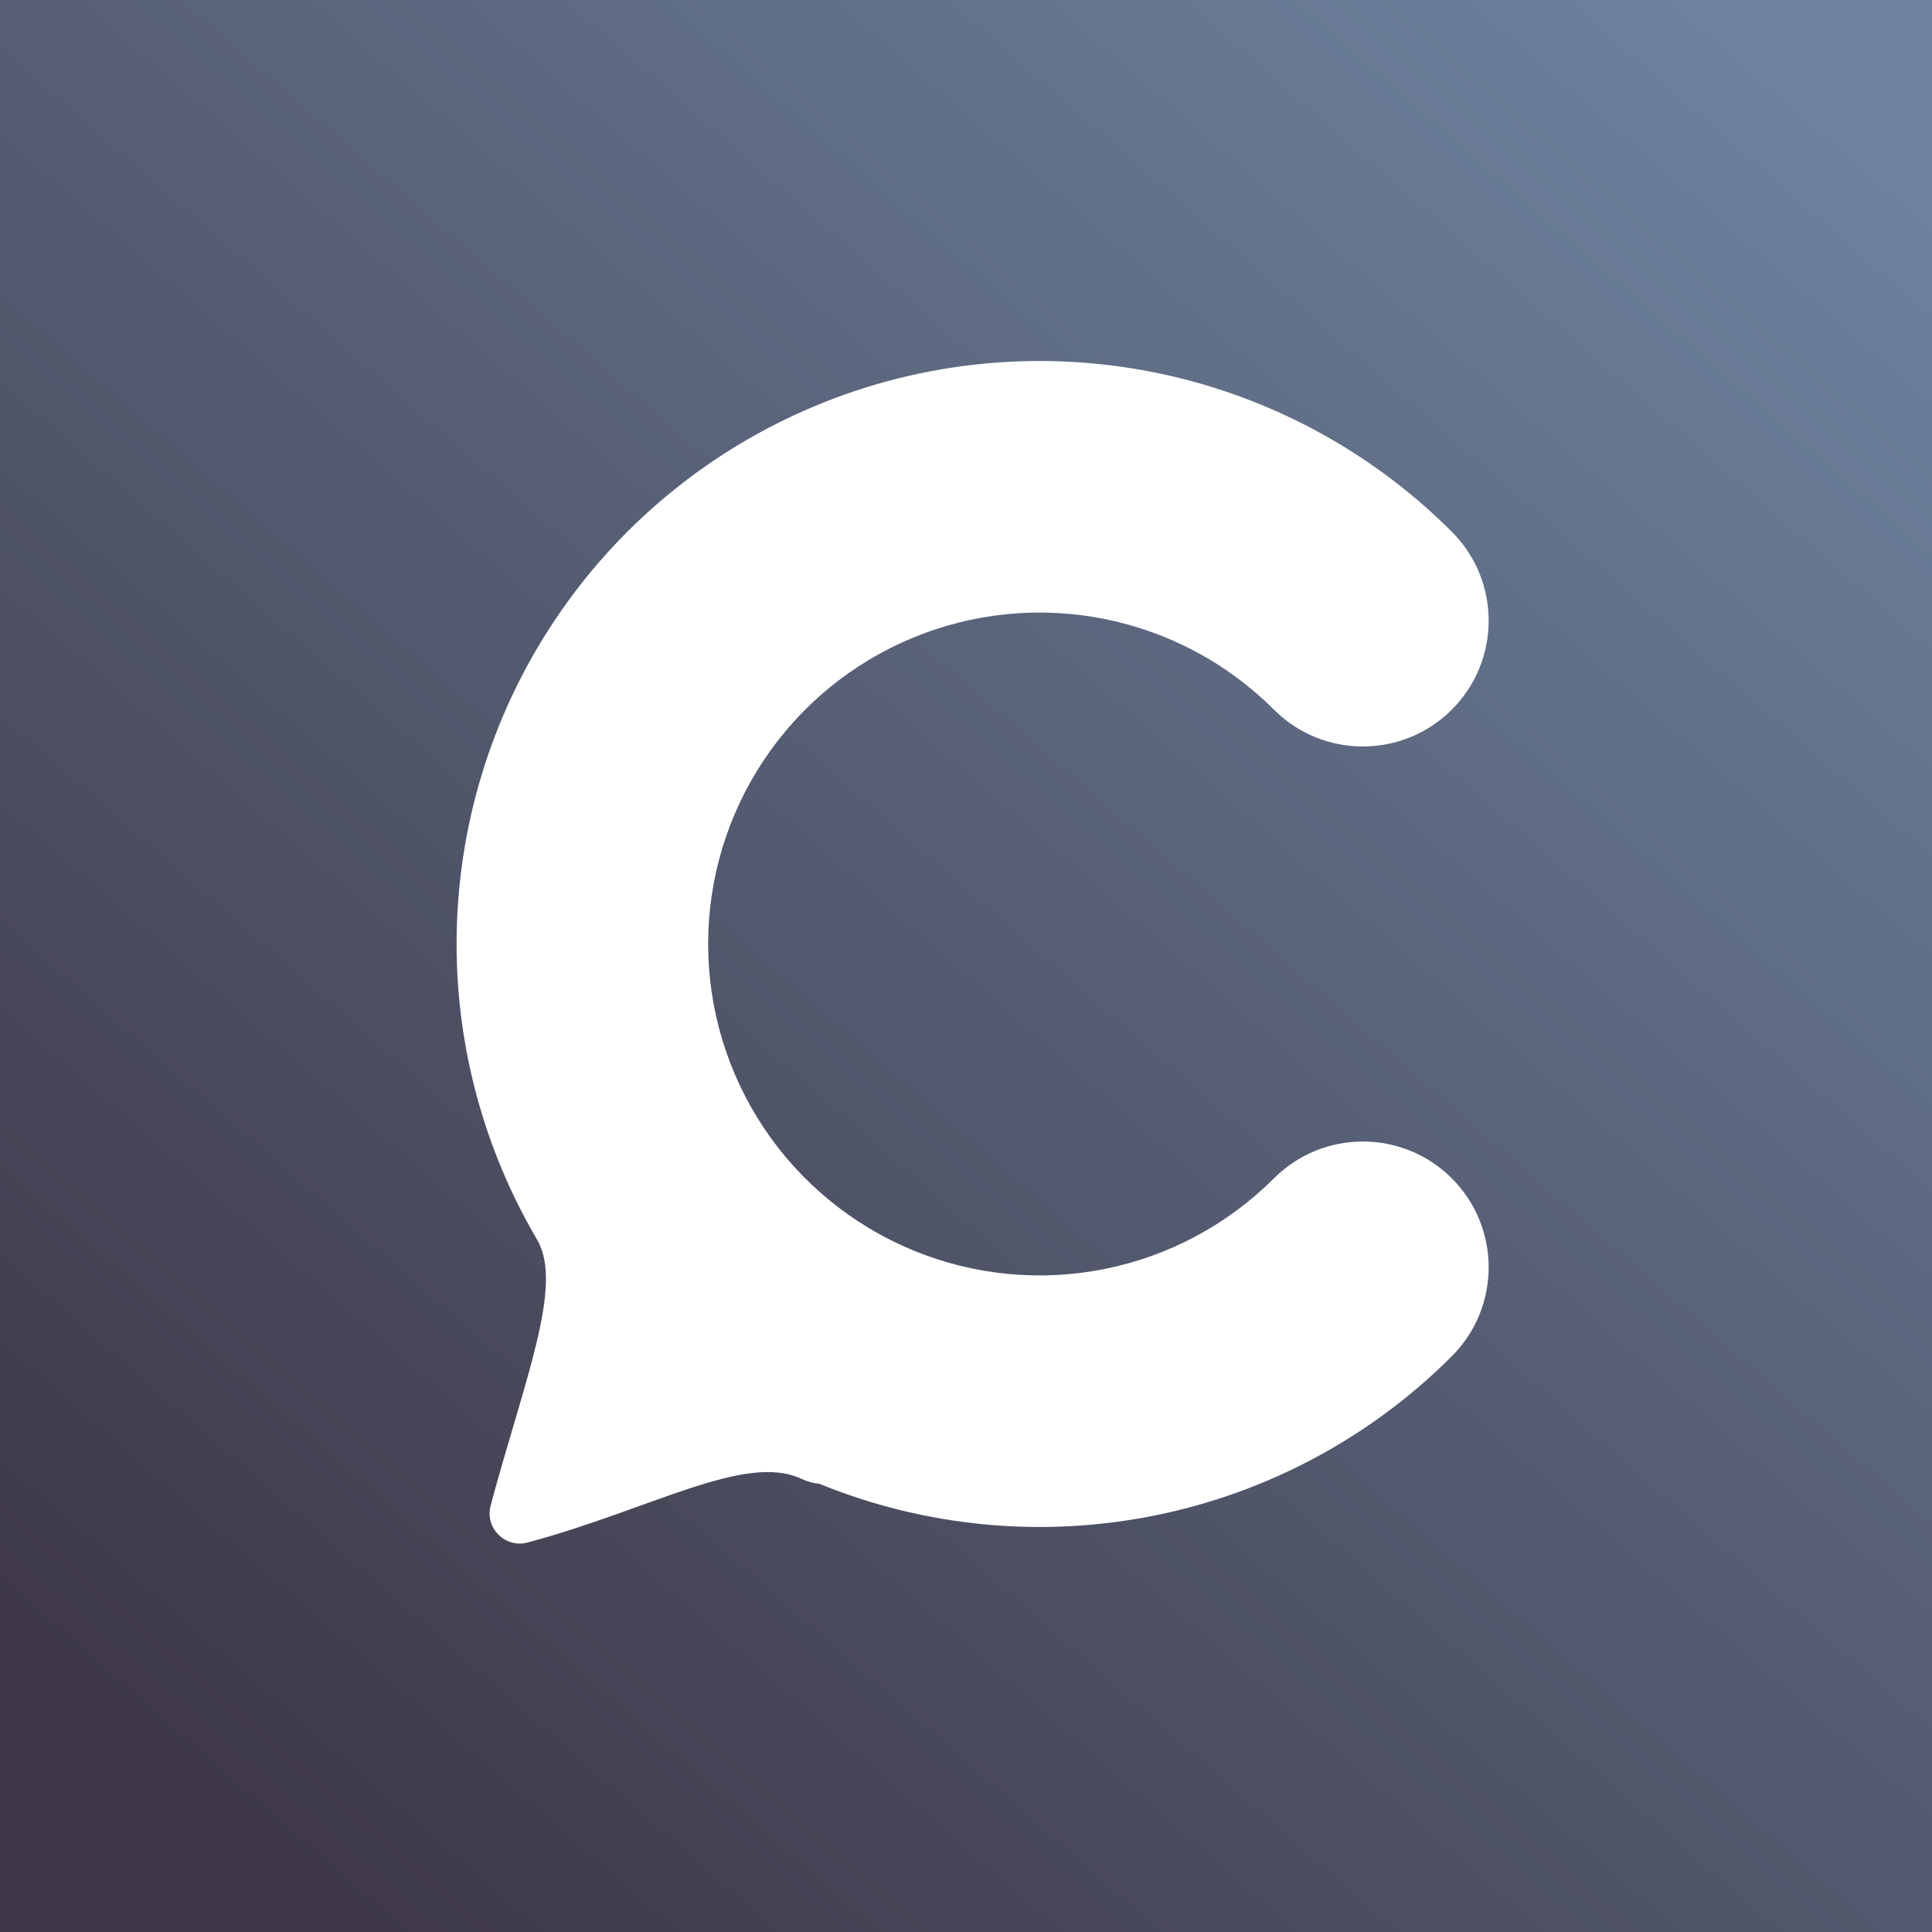
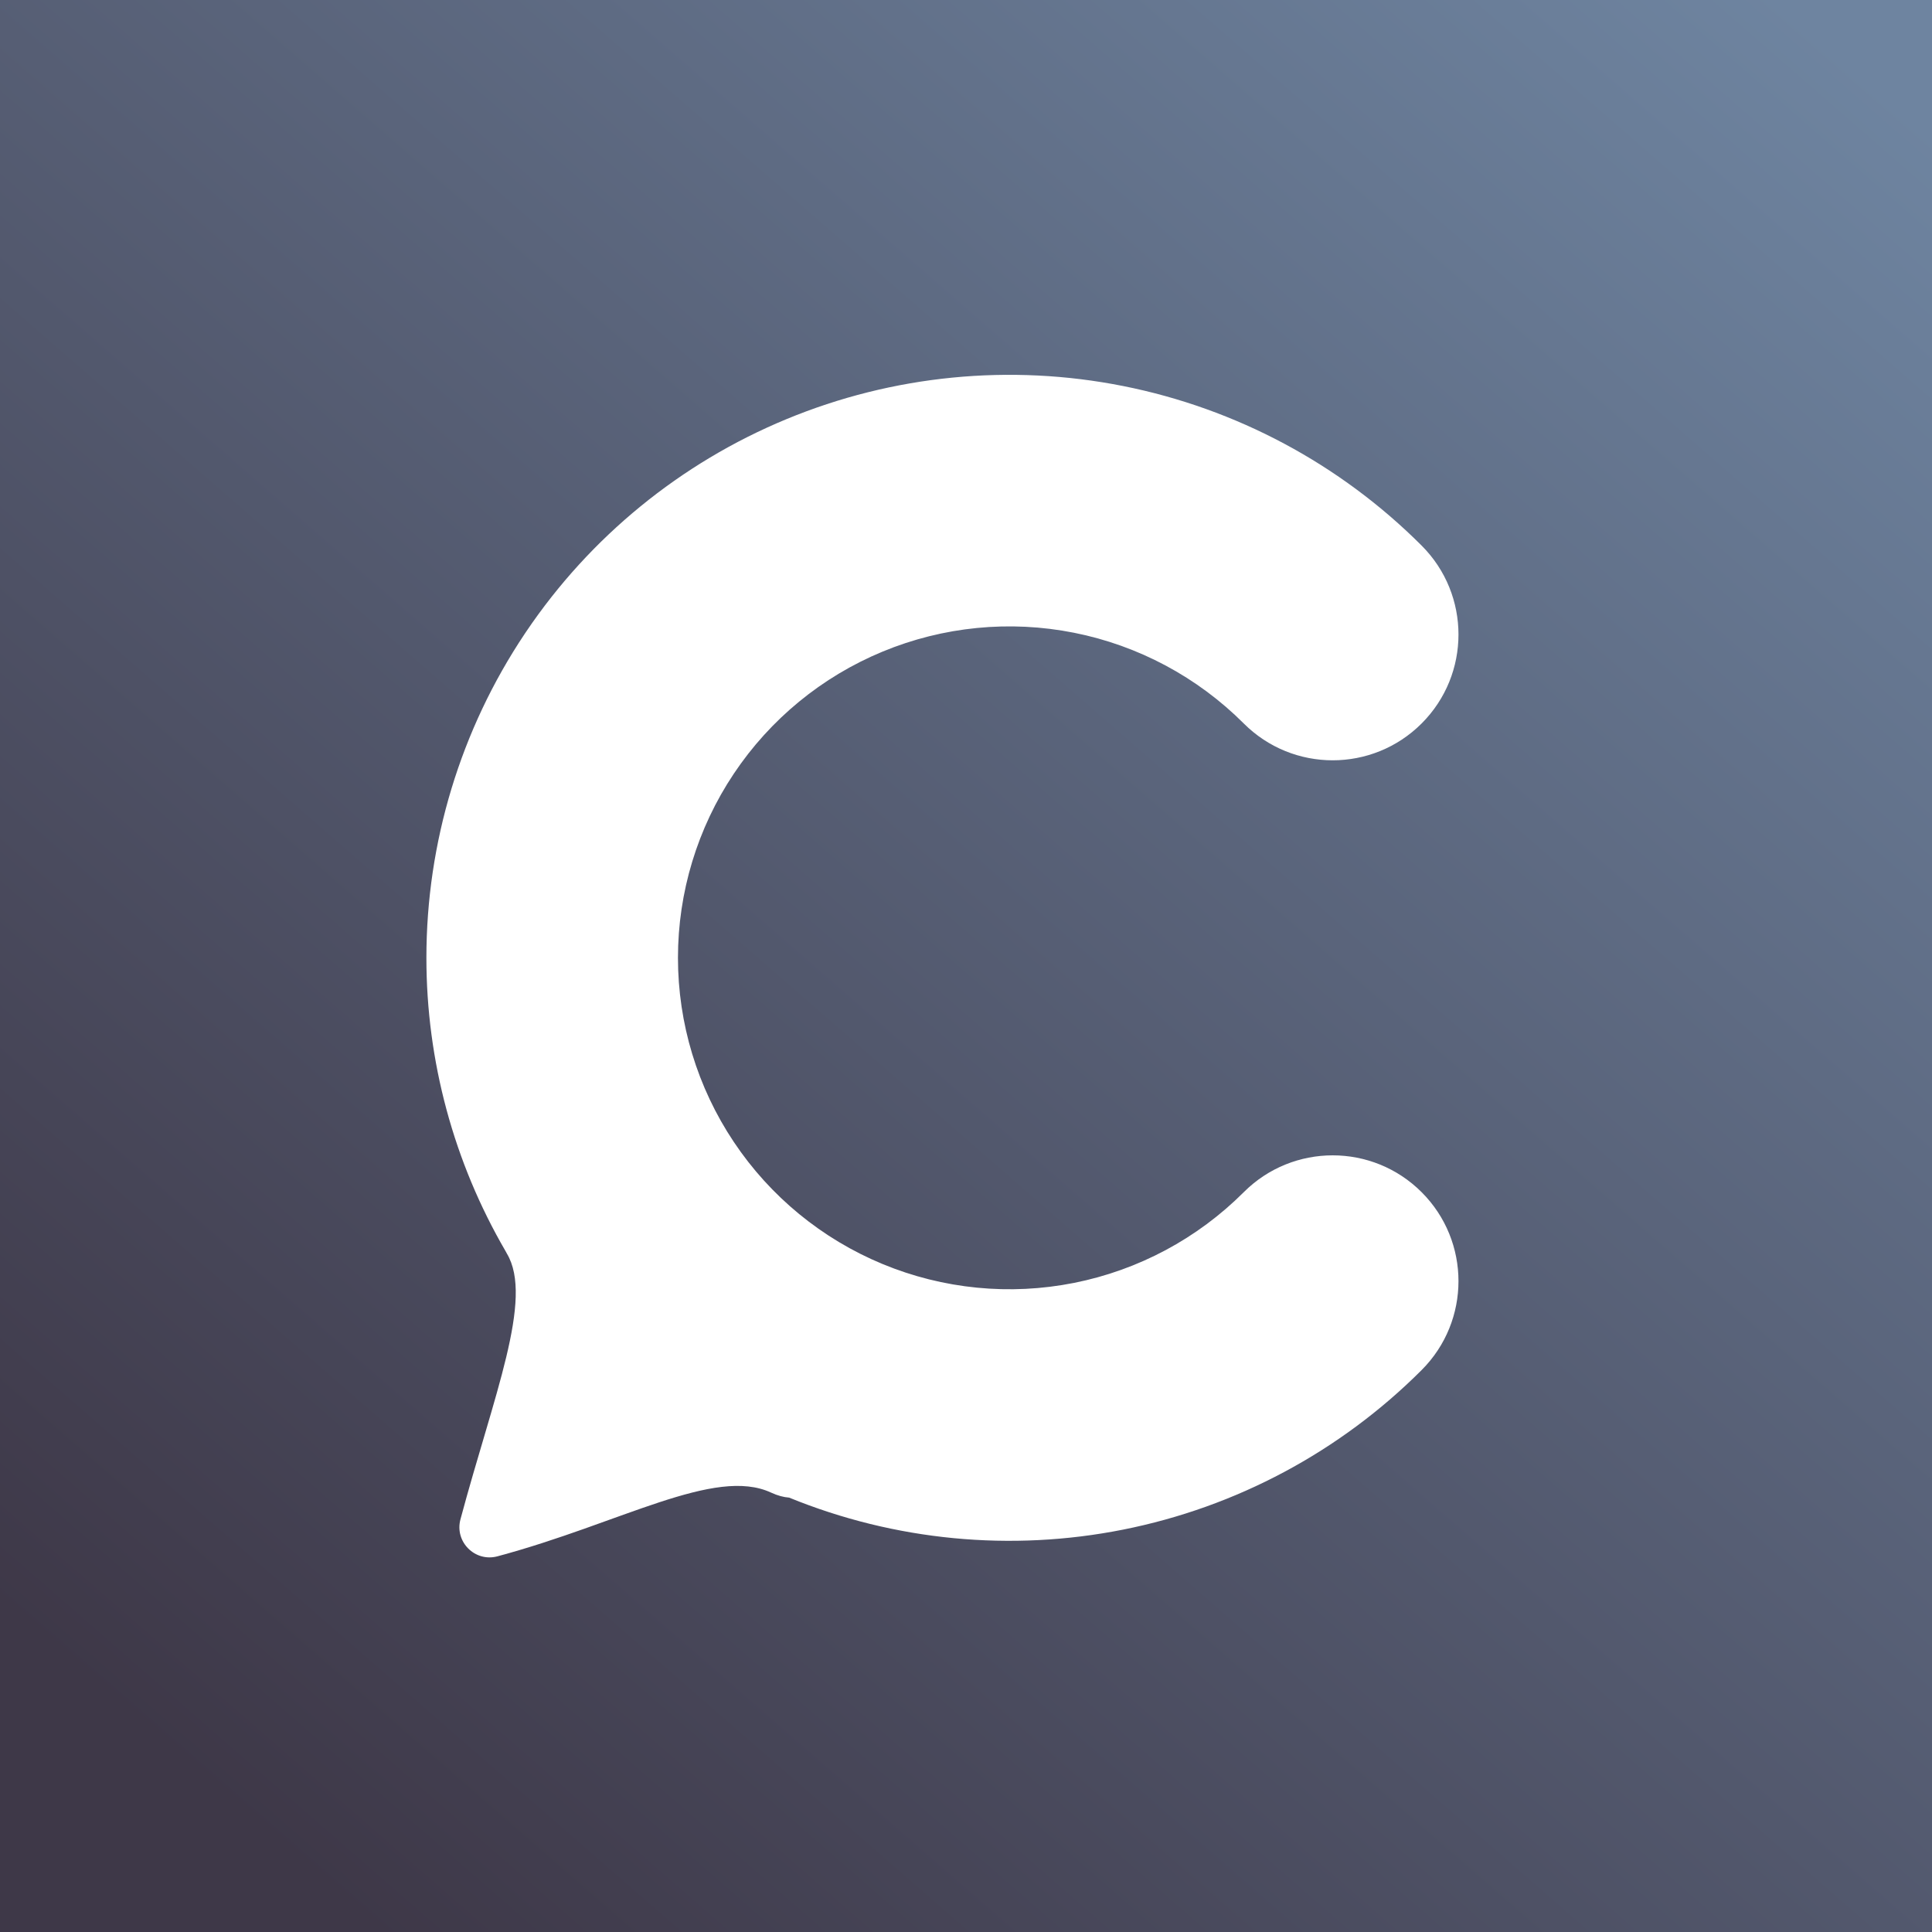
<svg xmlns="http://www.w3.org/2000/svg" width="1536" height="1536" viewBox="0 0 1536 1536" fill="none">
  <g clip-path="url(#clip0_2592_211)">
    <rect width="1536" height="1536" fill="url(#paint0_linear_2592_211)" />
-     <path d="M649.127 322.282C733.82 287.201 827.015 278.022 916.925 295.906C1006.83 313.791 1089.42 357.935 1154.24 422.757C1193.3 461.809 1193.3 525.125 1154.24 564.178C1115.19 603.23 1051.88 603.23 1012.82 564.178C975.972 527.326 929.02 502.231 877.906 492.063C826.792 481.896 773.811 487.114 725.663 507.058C677.515 527.001 636.362 560.775 607.408 604.107C578.454 647.44 563 698.385 563 750.5C563 802.615 578.454 853.56 607.408 896.893C636.362 940.225 677.515 973.999 725.663 993.942C773.811 1013.89 826.792 1019.1 877.906 1008.94C929.02 998.77 975.971 973.674 1012.82 936.823C1051.87 897.771 1115.19 897.771 1154.24 936.823C1193.3 975.876 1193.3 1039.19 1154.24 1078.24C1089.42 1143.07 1006.83 1187.21 916.924 1205.09C827.812 1222.82 735.475 1213.96 651.385 1179.65C647.014 1179.33 642.222 1178.07 637 1175.65C592.14 1154.89 517.75 1199.99 419.465 1226.33C401.619 1231.11 385.29 1214.78 390.071 1196.93C416.407 1098.65 448.5 1021.65 427 985.652C426.585 984.957 426.207 984.265 425.866 983.576C384.777 912.95 363 832.55 363 750.5C363 658.828 390.184 569.215 441.114 492.993L442.312 491.21C493.176 415.844 565.095 357.089 649.127 322.282Z" fill="white" />
+     <path d="M625.127 333.282C709.82 298.201 803.015 289.022 892.925 306.906C982.835 324.791 1065.42 368.935 1130.24 433.757C1169.3 472.809 1169.3 536.125 1130.24 575.178C1091.19 614.23 1027.88 614.23 988.823 575.178C951.972 538.326 905.02 513.231 853.906 503.063C802.792 492.896 749.811 498.114 701.663 518.058C653.515 538.001 612.362 571.775 583.408 615.107C554.454 658.44 539 709.385 539 761.5C539 813.615 554.454 864.56 583.408 907.893C612.362 951.225 653.515 984.999 701.663 1004.94C749.811 1024.89 802.792 1030.1 853.906 1019.94C905.02 1009.77 951.971 984.674 988.822 947.823C1027.87 908.771 1091.19 908.771 1130.24 947.823C1169.3 986.876 1169.3 1050.19 1130.24 1089.24C1065.42 1154.07 982.834 1198.21 892.924 1216.09C803.812 1233.82 711.475 1224.96 627.385 1190.65C623.014 1190.33 618.222 1189.07 613 1186.65C568.14 1165.89 493.75 1210.99 395.465 1237.33C377.619 1242.11 361.29 1225.78 366.071 1207.93C392.407 1109.65 424.5 1032.65 403 996.652C402.585 995.957 402.207 995.265 401.866 994.576C360.777 923.95 339 843.55 339 761.5C339 669.828 366.184 580.215 417.114 503.993L418.312 502.21C469.176 426.844 541.095 368.089 625.127 333.282Z" fill="white" />
  </g>
  <defs>
    <linearGradient id="paint0_linear_2592_211" x1="1469" y1="44.5" x2="224.5" y2="1474" gradientUnits="userSpaceOnUse">
      <stop stop-color="#6E84A0" />
      <stop offset="1" stop-color="#3E3848" />
    </linearGradient>
    <clipPath id="clip0_2592_211">
      <rect width="1536" height="1536" fill="white" />
    </clipPath>
  </defs>
</svg>
